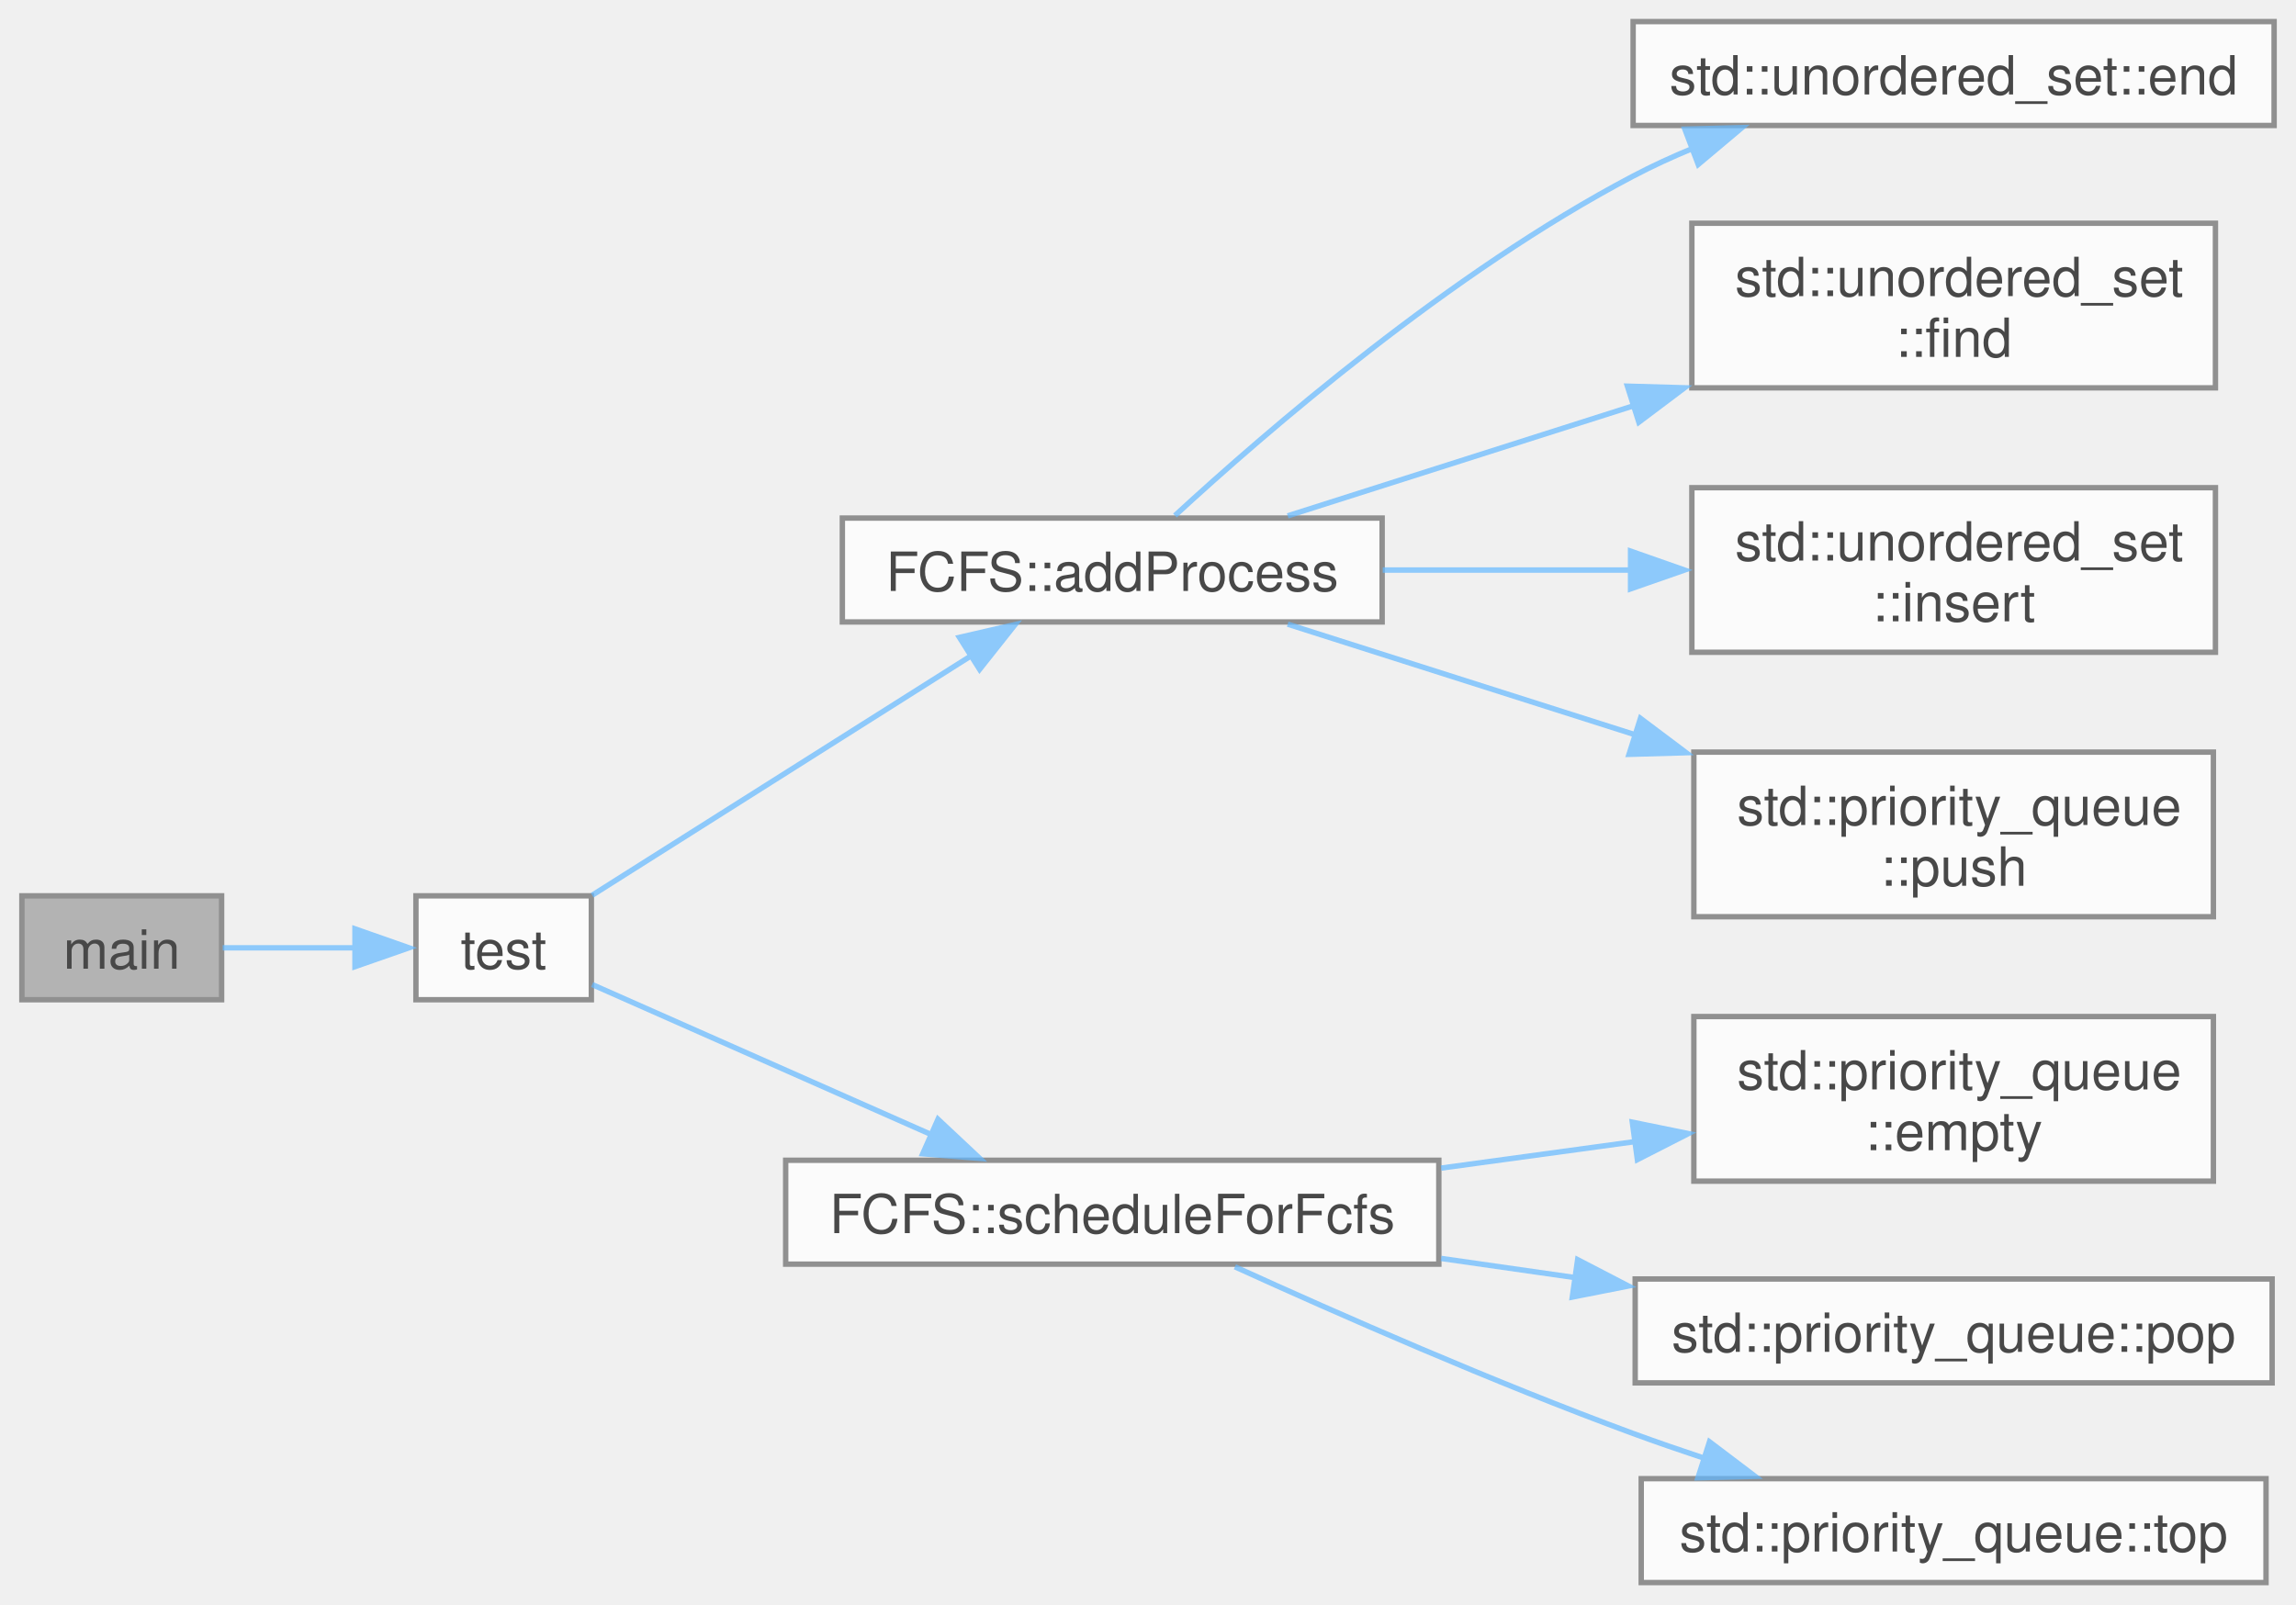
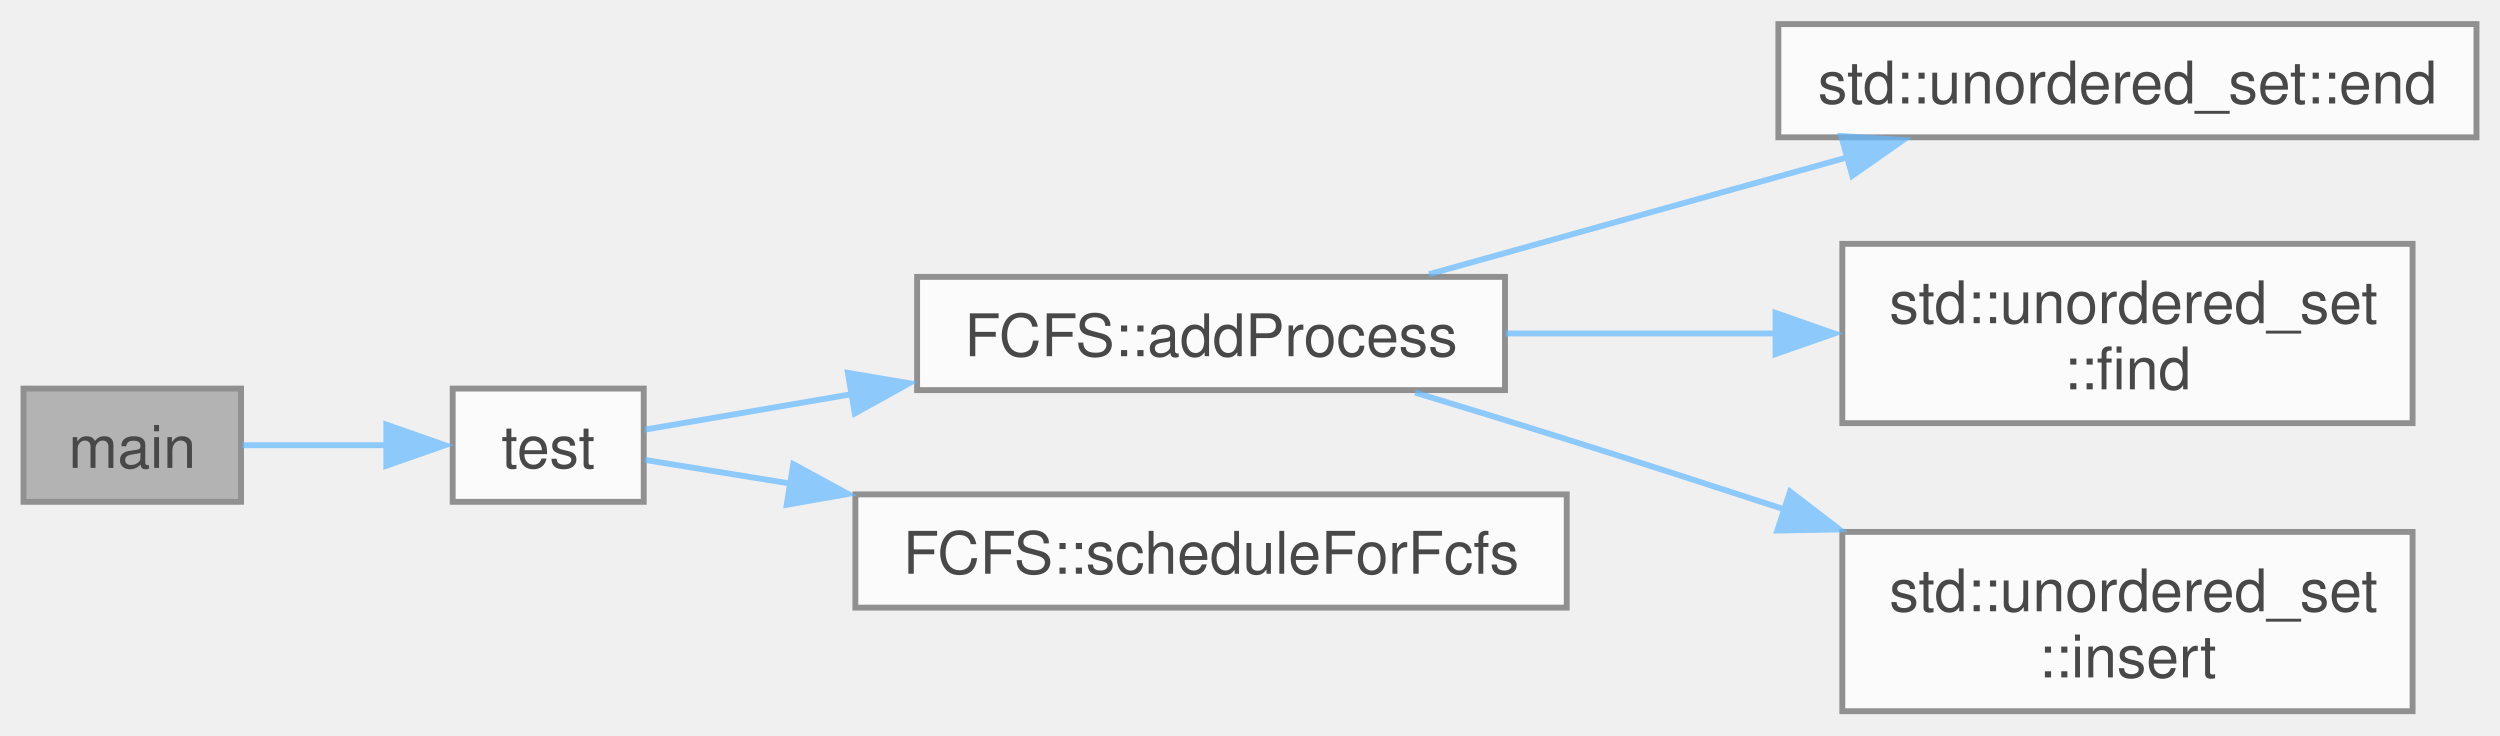
- <svg xmlns="http://www.w3.org/2000/svg" xmlns:xlink="http://www.w3.org/1999/xlink" width="425pt" height="297pt" viewBox="0.00 0.00 425.25 297.25">
+ <svg xmlns="http://www.w3.org/2000/svg" xmlns:xlink="http://www.w3.org/1999/xlink" width="425pt" height="125pt" viewBox="0.00 0.00 425.25 124.88">
  <svg id="main" version="1.1" xml:space="preserve">
    <style type="text/css">
.node, .edge {opacity: 0.7;}
.node.selected, .edge.selected {opacity: 1;}
.edge:hover path { stroke: red; }
.edge:hover polygon { stroke: red; fill: red; }
</style>
    <svg id="graph" class="graph">
-       <g id="graph0" class="graph" transform="scale(1 1) rotate(0) translate(4 293.25)">
+       <g id="graph0" class="graph" transform="scale(1 1) rotate(0) translate(4 120.88)">
        <g id="Node000001" class="node">
          <g id="a_Node000001">
            <a xlink:title="Entry point of the program.">
-               <polygon fill="#999999" stroke="#666666" points="37,-127.25 0,-127.25 0,-108 37,-108 37,-127.25" />
-               <text text-anchor="middle" x="18.5" y="-113.75" font-family="Helvetica,sans-Serif" font-size="10.00">main</text>
+               <polygon fill="#999999" stroke="#666666" points="37,-54.88 0,-54.88 0,-35.62 37,-35.62 37,-54.88" />
+               <text text-anchor="middle" x="18.5" y="-41.38" font-family="Helvetica,sans-Serif" font-size="10.00">main</text>
            </a>
          </g>
        </g>
        <g id="Node000002" class="node">
          <g id="a_Node000002">
            <a xlink:href="../../df/d47/fcfs__scheduling_8cpp.html#aa8dca7b867074164d5f45b0f3851269d" target="_top" xlink:title="Self-test implementations.">
-               <polygon fill="white" stroke="#666666" points="105.5,-127.25 73,-127.25 73,-108 105.5,-108 105.5,-127.25" />
-               <text text-anchor="middle" x="89.25" y="-113.75" font-family="Helvetica,sans-Serif" font-size="10.00">test</text>
+               <polygon fill="white" stroke="#666666" points="105.5,-54.88 73,-54.88 73,-35.62 105.5,-35.62 105.5,-54.88" />
+               <text text-anchor="middle" x="89.25" y="-41.38" font-family="Helvetica,sans-Serif" font-size="10.00">test</text>
            </a>
          </g>
        </g>
        <g id="edge1_Node000001_Node000002" class="edge">
          <g id="a_edge1_Node000001_Node000002">
            <a xlink:title=" ">
-               <path fill="none" stroke="#63b8ff" d="M37.2,-117.62C44.67,-117.62 53.52,-117.62 61.73,-117.62" />
-               <polygon fill="#63b8ff" stroke="#63b8ff" points="61.71,-121.13 71.71,-117.62 61.71,-114.13 61.71,-121.13" />
+               <path fill="none" stroke="#63b8ff" d="M37.2,-45.25C44.67,-45.25 53.52,-45.25 61.73,-45.25" />
+               <polygon fill="#63b8ff" stroke="#63b8ff" points="61.71,-48.75 71.71,-45.25 61.71,-41.75 61.71,-48.75" />
            </a>
          </g>
        </g>
        <g id="Node000003" class="node">
          <g id="a_Node000003">
            <a xlink:href="../../dd/dca/class_f_c_f_s.html#a8fbfe4d85f7576b4a7aade07d29fbd69" target="_top" xlink:title="Adds the process to the ready queue if it isn't already there.">
-               <polygon fill="white" stroke="#666666" points="252,-197.25 152,-197.25 152,-178 252,-178 252,-197.25" />
-               <text text-anchor="middle" x="202" y="-183.75" font-family="Helvetica,sans-Serif" font-size="10.00">FCFS::addProcess</text>
+               <polygon fill="white" stroke="#666666" points="252,-73.88 152,-73.88 152,-54.62 252,-54.62 252,-73.88" />
+               <text text-anchor="middle" x="202" y="-60.38" font-family="Helvetica,sans-Serif" font-size="10.00">FCFS::addProcess</text>
            </a>
          </g>
        </g>
        <g id="edge2_Node000002_Node000003" class="edge">
          <g id="a_edge2_Node000002_Node000003">
            <a xlink:title=" ">
-               <path fill="none" stroke="#63b8ff" d="M105.65,-127.36C123.79,-138.83 154.19,-158.04 175.79,-171.69" />
-               <polygon fill="#63b8ff" stroke="#63b8ff" points="173.69,-175.14 184.01,-177.52 177.43,-169.22 173.69,-175.14" />
+               <path fill="none" stroke="#63b8ff" d="M105.65,-47.89C115.12,-49.52 127.94,-51.72 141.1,-53.97" />
+               <polygon fill="#63b8ff" stroke="#63b8ff" points="140.22,-57.55 150.67,-55.79 141.4,-50.65 140.22,-57.55" />
            </a>
          </g>
        </g>
-         <g id="Node000008" class="node">
-           <g id="a_Node000008">
+         <g id="Node000007" class="node">
+           <g id="a_Node000007">
            <a xlink:href="../../dd/dca/class_f_c_f_s.html#aa25dbe30ba9930b5a7c1a6d11758bd91" target="_top" xlink:title="Algorithm for scheduling CPU processes according to the First Come First Serve(FCFS) scheduling algor...">
-               <polygon fill="white" stroke="#666666" points="262.5,-78.25 141.5,-78.25 141.5,-59 262.5,-59 262.5,-78.25" />
-               <text text-anchor="middle" x="202" y="-64.75" font-family="Helvetica,sans-Serif" font-size="10.00">FCFS::scheduleForFcfs</text>
+               <polygon fill="white" stroke="#666666" points="262.5,-36.88 141.5,-36.88 141.5,-17.62 262.5,-17.62 262.5,-36.88" />
+               <text text-anchor="middle" x="202" y="-23.38" font-family="Helvetica,sans-Serif" font-size="10.00">FCFS::scheduleForFcfs</text>
            </a>
          </g>
        </g>
-         <g id="edge7_Node000002_Node000008" class="edge">
-           <g id="a_edge7_Node000002_Node000008">
+         <g id="edge6_Node000002_Node000007" class="edge">
+           <g id="a_edge6_Node000002_Node000007">
            <a xlink:title=" ">
-               <path fill="none" stroke="#63b8ff" d="M105.65,-110.81C121.82,-103.66 147.72,-92.2 168.45,-83.02" />
-               <polygon fill="#63b8ff" stroke="#63b8ff" points="169.72,-85.85 177.45,-78.6 166.89,-79.45 169.72,-85.85" />
+               <path fill="none" stroke="#63b8ff" d="M105.65,-42.75C112.56,-41.62 121.25,-40.21 130.55,-38.7" />
+               <polygon fill="#63b8ff" stroke="#63b8ff" points="130.94,-42.02 140.25,-36.96 129.82,-35.11 130.94,-42.02" />
            </a>
          </g>
        </g>
        <g id="Node000004" class="node">
          <g id="a_Node000004">
            <a target="_blank" xlink:href="http://en.cppreference.com/w/cpp/container/unordered_set/end.html#" xlink:title=" ">
-               <polygon fill="white" stroke="#666666" points="417.25,-289.25 298.5,-289.25 298.5,-270 417.25,-270 417.25,-289.25" />
-               <text text-anchor="middle" x="357.88" y="-275.75" font-family="Helvetica,sans-Serif" font-size="10.00">std::unordered_set::end</text>
+               <polygon fill="white" stroke="#666666" points="417.25,-116.88 298.5,-116.88 298.5,-97.62 417.25,-97.62 417.25,-116.88" />
+               <text text-anchor="middle" x="357.88" y="-103.38" font-family="Helvetica,sans-Serif" font-size="10.00">std::unordered_set::end</text>
            </a>
          </g>
        </g>
        <g id="edge3_Node000003_Node000004" class="edge">
          <g id="a_edge3_Node000003_Node000004">
            <a xlink:title=" ">
-               <path fill="none" stroke="#63b8ff" d="M213.62,-197.72C230.42,-213.19 264.69,-242.87 298.5,-260.62 302.01,-262.47 305.73,-264.18 309.53,-265.75" />
-               <polygon fill="#63b8ff" stroke="#63b8ff" points="308.08,-269.32 318.67,-269.6 310.56,-262.78 308.08,-269.32" />
+               <path fill="none" stroke="#63b8ff" d="M239.08,-74.33C260.32,-80.27 287.41,-87.84 310.26,-94.22" />
+               <polygon fill="#63b8ff" stroke="#63b8ff" points="309.18,-97.84 319.76,-97.16 311.07,-91.09 309.18,-97.84" />
            </a>
          </g>
        </g>
        <g id="Node000005" class="node">
          <g id="a_Node000005">
            <a target="_blank" xlink:href="http://en.cppreference.com/w/cpp/container/unordered_set/find.html#" xlink:title=" ">
-               <polygon fill="white" stroke="#666666" points="406.38,-251.88 309.38,-251.88 309.38,-221.38 406.38,-221.38 406.38,-251.88" />
-               <text text-anchor="start" x="317.38" y="-238.38" font-family="Helvetica,sans-Serif" font-size="10.00">std::unordered_set</text>
-               <text text-anchor="middle" x="357.88" y="-227.12" font-family="Helvetica,sans-Serif" font-size="10.00">::find</text>
+               <polygon fill="white" stroke="#666666" points="406.38,-79.5 309.38,-79.5 309.38,-49 406.38,-49 406.38,-79.5" />
+               <text text-anchor="start" x="317.38" y="-66" font-family="Helvetica,sans-Serif" font-size="10.00">std::unordered_set</text>
+               <text text-anchor="middle" x="357.88" y="-54.75" font-family="Helvetica,sans-Serif" font-size="10.00">::find</text>
            </a>
          </g>
        </g>
        <g id="edge4_Node000003_Node000005" class="edge">
          <g id="a_edge4_Node000003_Node000005">
            <a xlink:title=" ">
-               <path fill="none" stroke="#63b8ff" d="M234.51,-197.66C252.95,-203.53 276.81,-211.13 298.55,-218.05" />
-               <polygon fill="#63b8ff" stroke="#63b8ff" points="297.44,-221.69 308.03,-221.39 299.56,-215.02 297.44,-221.69" />
+               <path fill="none" stroke="#63b8ff" d="M252.11,-64.25C266.76,-64.25 282.97,-64.25 298.17,-64.25" />
+               <polygon fill="#63b8ff" stroke="#63b8ff" points="298.02,-67.75 308.02,-64.25 298.02,-60.75 298.02,-67.75" />
            </a>
          </g>
        </g>
        <g id="Node000006" class="node">
          <g id="a_Node000006">
            <a target="_blank" xlink:href="http://en.cppreference.com/w/cpp/container/unordered_set/insert.html#" xlink:title=" ">
-               <polygon fill="white" stroke="#666666" points="406.38,-202.88 309.38,-202.88 309.38,-172.38 406.38,-172.38 406.38,-202.88" />
-               <text text-anchor="start" x="317.38" y="-189.38" font-family="Helvetica,sans-Serif" font-size="10.00">std::unordered_set</text>
-               <text text-anchor="middle" x="357.88" y="-178.12" font-family="Helvetica,sans-Serif" font-size="10.00">::insert</text>
+               <polygon fill="white" stroke="#666666" points="406.38,-30.5 309.38,-30.5 309.38,0 406.38,0 406.38,-30.5" />
+               <text text-anchor="start" x="317.38" y="-17" font-family="Helvetica,sans-Serif" font-size="10.00">std::unordered_set</text>
+               <text text-anchor="middle" x="357.88" y="-5.75" font-family="Helvetica,sans-Serif" font-size="10.00">::insert</text>
            </a>
          </g>
        </g>
        <g id="edge5_Node000003_Node000006" class="edge">
          <g id="a_edge5_Node000003_Node000006">
            <a xlink:title=" ">
-               <path fill="none" stroke="#63b8ff" d="M252.11,-187.62C266.76,-187.62 282.97,-187.62 298.17,-187.62" />
-               <polygon fill="#63b8ff" stroke="#63b8ff" points="298.02,-191.13 308.02,-187.62 298.02,-184.13 298.02,-191.13" />
-             </a>
-           </g>
-         </g>
-         <g id="Node000007" class="node">
-           <g id="a_Node000007">
-             <a target="_blank" xlink:href="http://en.cppreference.com/w/cpp/container/priority_queue/push.html#" xlink:title=" ">
-               <polygon fill="white" stroke="#666666" points="406,-153.88 309.75,-153.88 309.75,-123.38 406,-123.38 406,-153.88" />
-               <text text-anchor="start" x="317.75" y="-140.38" font-family="Helvetica,sans-Serif" font-size="10.00">std::priority_queue</text>
-               <text text-anchor="middle" x="357.88" y="-129.12" font-family="Helvetica,sans-Serif" font-size="10.00">::push</text>
-             </a>
-           </g>
-         </g>
-         <g id="edge6_Node000003_Node000007" class="edge">
-           <g id="a_edge6_Node000003_Node000007">
-             <a xlink:title=" ">
-               <path fill="none" stroke="#63b8ff" d="M234.51,-177.59C253.11,-171.67 277.22,-163.99 299.12,-157.02" />
-               <polygon fill="#63b8ff" stroke="#63b8ff" points="299.86,-160.14 308.33,-153.77 297.74,-153.47 299.86,-160.14" />
-             </a>
-           </g>
-         </g>
-         <g id="Node000009" class="node">
-           <g id="a_Node000009">
-             <a target="_blank" xlink:href="http://en.cppreference.com/w/cpp/container/priority_queue/empty.html#" xlink:title=" ">
-               <polygon fill="white" stroke="#666666" points="406,-104.88 309.75,-104.88 309.75,-74.38 406,-74.38 406,-104.88" />
-               <text text-anchor="start" x="317.75" y="-91.38" font-family="Helvetica,sans-Serif" font-size="10.00">std::priority_queue</text>
-               <text text-anchor="middle" x="357.88" y="-80.12" font-family="Helvetica,sans-Serif" font-size="10.00">::empty</text>
-             </a>
-           </g>
-         </g>
-         <g id="edge8_Node000008_Node000009" class="edge">
-           <g id="a_edge8_Node000008_Node000009">
-             <a xlink:title=" ">
-               <path fill="none" stroke="#63b8ff" d="M262.93,-76.8C274.82,-78.43 287.28,-80.13 299.09,-81.74" />
-               <polygon fill="#63b8ff" stroke="#63b8ff" points="298.35,-85.31 308.73,-83.19 299.29,-78.37 298.35,-85.31" />
-             </a>
-           </g>
-         </g>
-         <g id="Node000010" class="node">
-           <g id="a_Node000010">
-             <a target="_blank" xlink:href="http://en.cppreference.com/w/cpp/container/priority_queue/pop.html#" xlink:title=" ">
-               <polygon fill="white" stroke="#666666" points="416.88,-56.25 298.88,-56.25 298.88,-37 416.88,-37 416.88,-56.25" />
-               <text text-anchor="middle" x="357.88" y="-42.75" font-family="Helvetica,sans-Serif" font-size="10.00">std::priority_queue::pop</text>
-             </a>
-           </g>
-         </g>
-         <g id="edge9_Node000008_Node000010" class="edge">
-           <g id="a_edge9_Node000008_Node000010">
-             <a xlink:title=" ">
-               <path fill="none" stroke="#63b8ff" d="M262.93,-60.06C271.09,-58.89 279.51,-57.69 287.81,-56.5" />
-               <polygon fill="#63b8ff" stroke="#63b8ff" points="288.22,-59.83 297.62,-54.95 287.23,-52.9 288.22,-59.83" />
-             </a>
-           </g>
-         </g>
-         <g id="Node000011" class="node">
-           <g id="a_Node000011">
-             <a target="_blank" xlink:href="http://en.cppreference.com/w/cpp/container/priority_queue/top.html#" xlink:title=" ">
-               <polygon fill="white" stroke="#666666" points="415.75,-19.25 300,-19.25 300,0 415.75,0 415.75,-19.25" />
-               <text text-anchor="middle" x="357.88" y="-5.75" font-family="Helvetica,sans-Serif" font-size="10.00">std::priority_queue::top</text>
-             </a>
-           </g>
-         </g>
-         <g id="edge10_Node000008_Node000011" class="edge">
-           <g id="a_edge10_Node000008_Node000011">
-             <a xlink:title=" ">
-               <path fill="none" stroke="#63b8ff" d="M224.73,-58.51C243.92,-49.77 272.76,-37.09 298.5,-27.62 302.76,-26.06 307.22,-24.52 311.7,-23.03" />
-               <polygon fill="#63b8ff" stroke="#63b8ff" points="312.65,-26.08 321.1,-19.68 310.51,-19.41 312.65,-26.08" />
+               <path fill="none" stroke="#63b8ff" d="M236.71,-54.2C245.15,-51.65 254.16,-48.88 262.5,-46.25 274.58,-42.44 287.49,-38.26 299.77,-34.25" />
+               <polygon fill="#63b8ff" stroke="#63b8ff" points="300.49,-37.37 308.9,-30.92 298.31,-30.72 300.49,-37.37" />
            </a>
          </g>
        </g>
      </g>
    </svg>
  </svg>
  <style type="text/css">

[data-mouse-over-selected='false'] { opacity: 0.7; }
[data-mouse-over-selected='true']  { opacity: 1.0; }

</style>
</svg>
